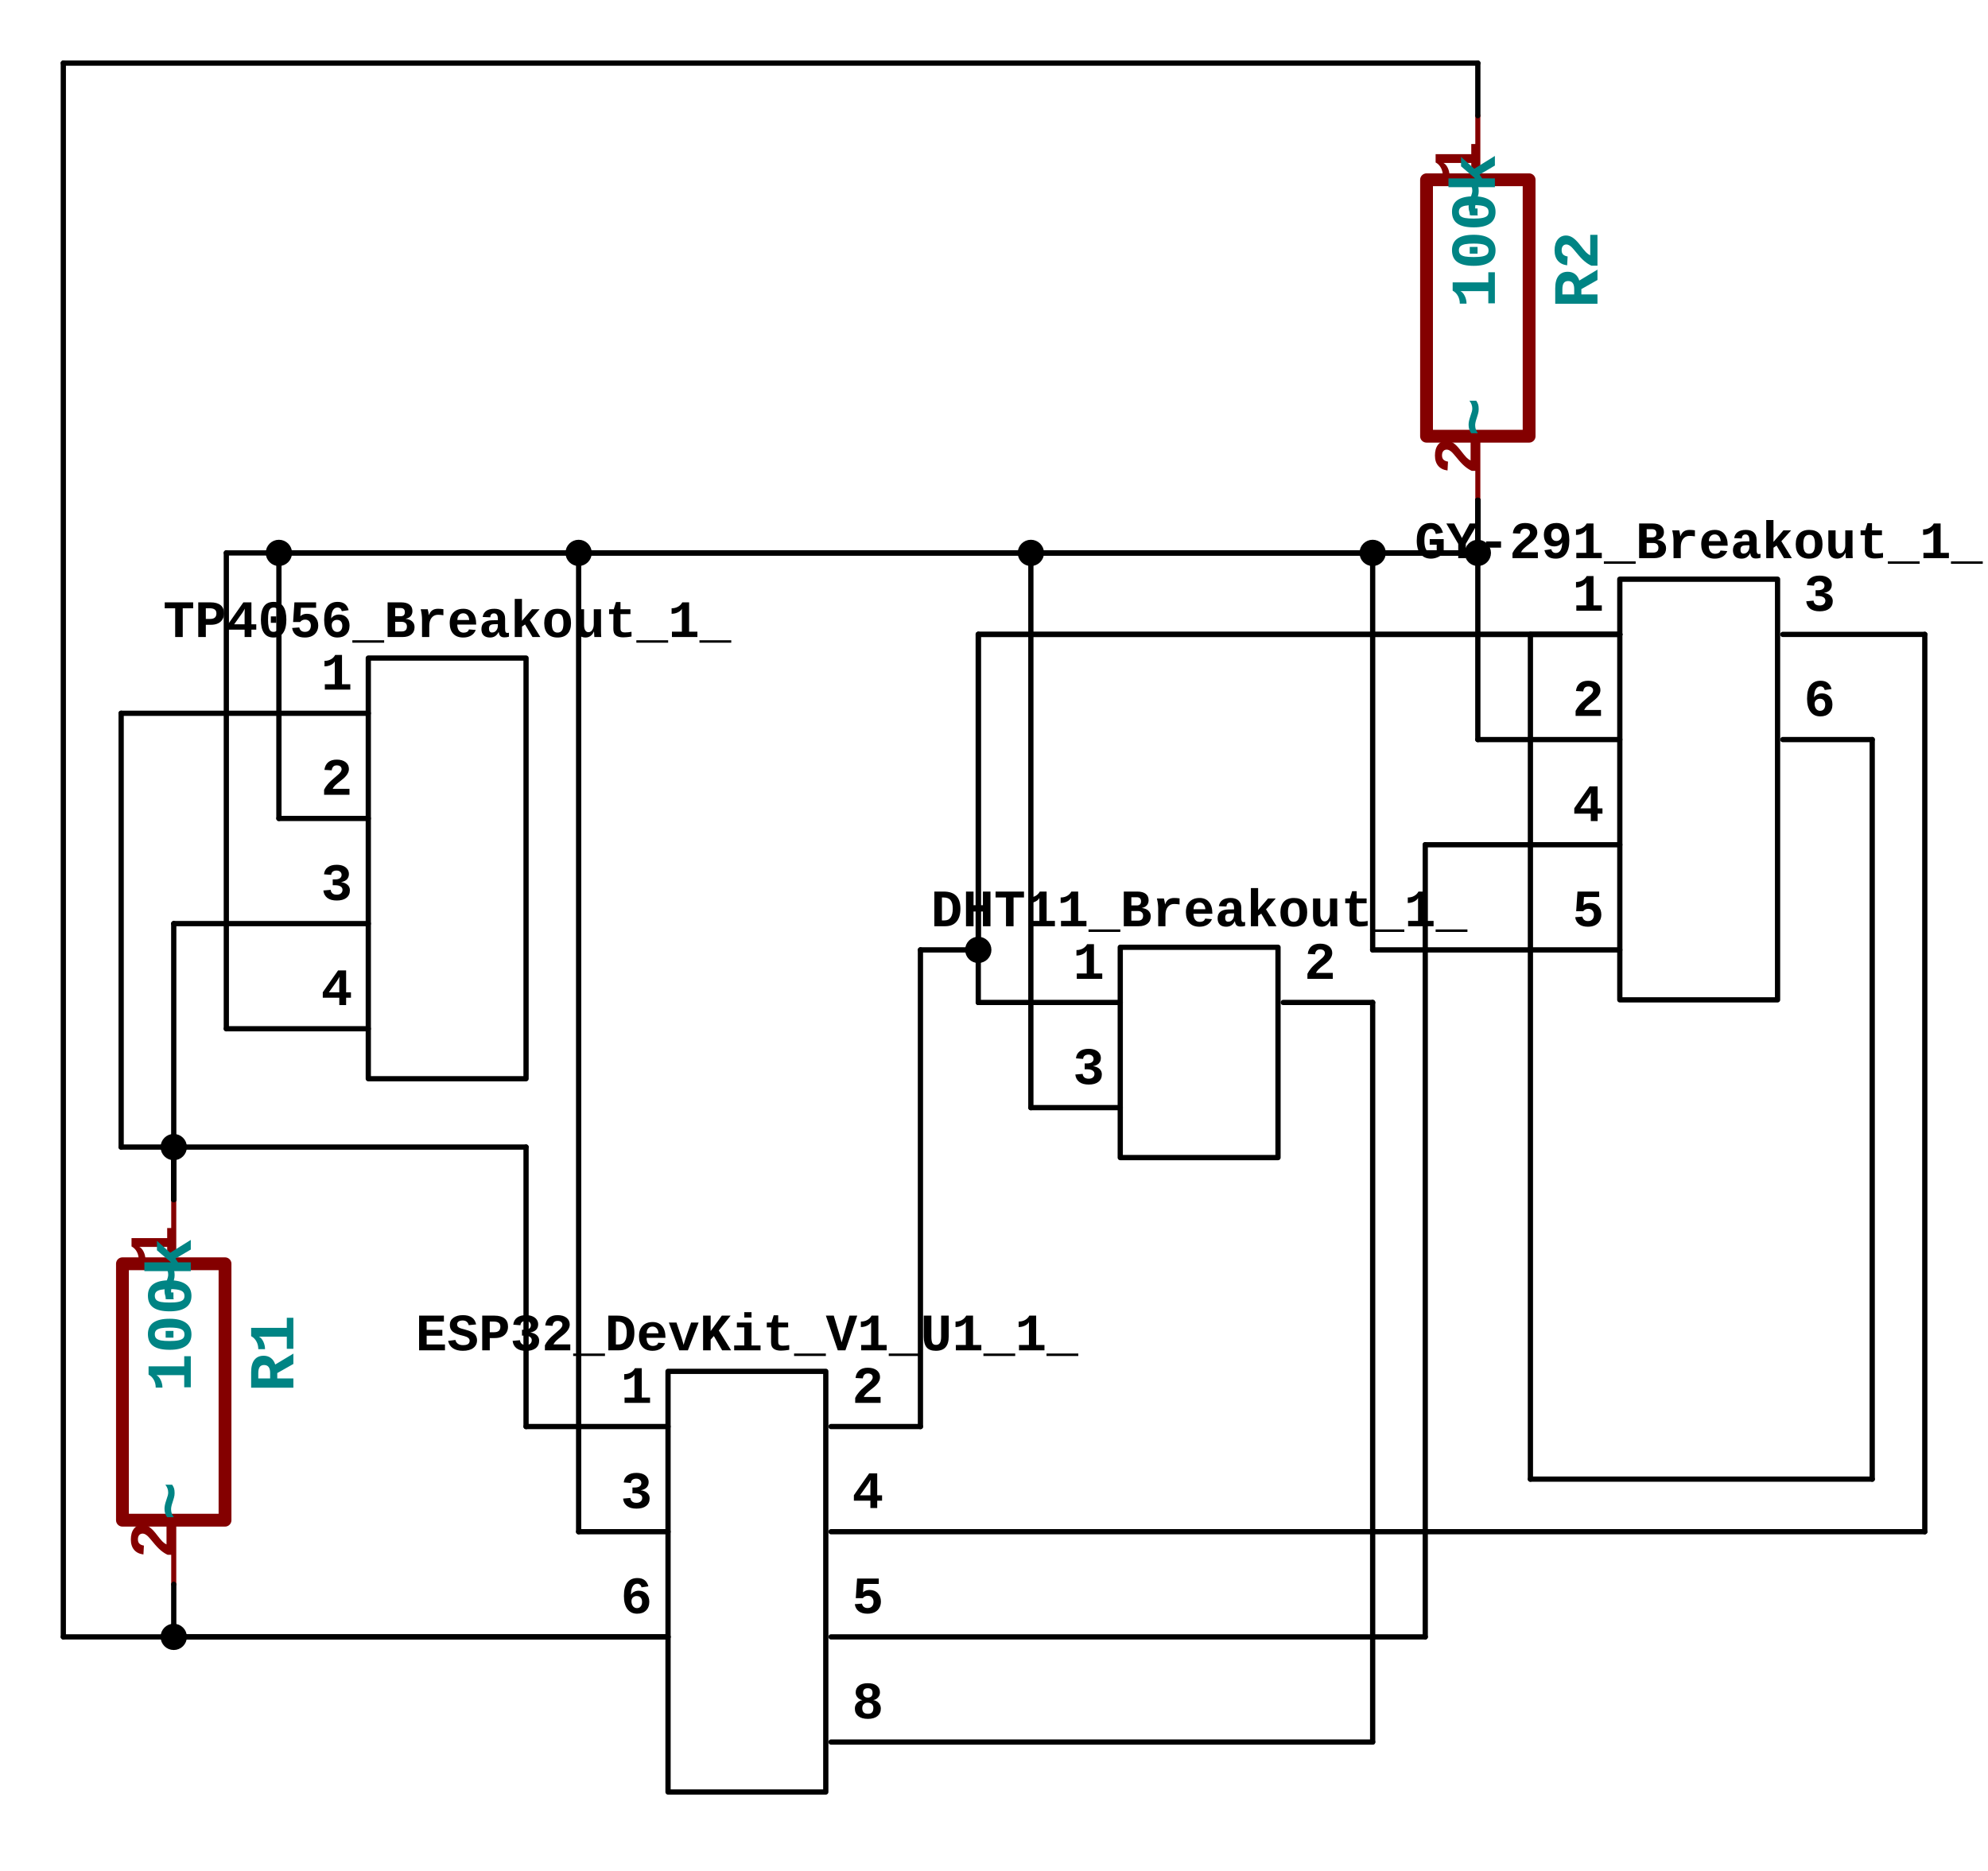
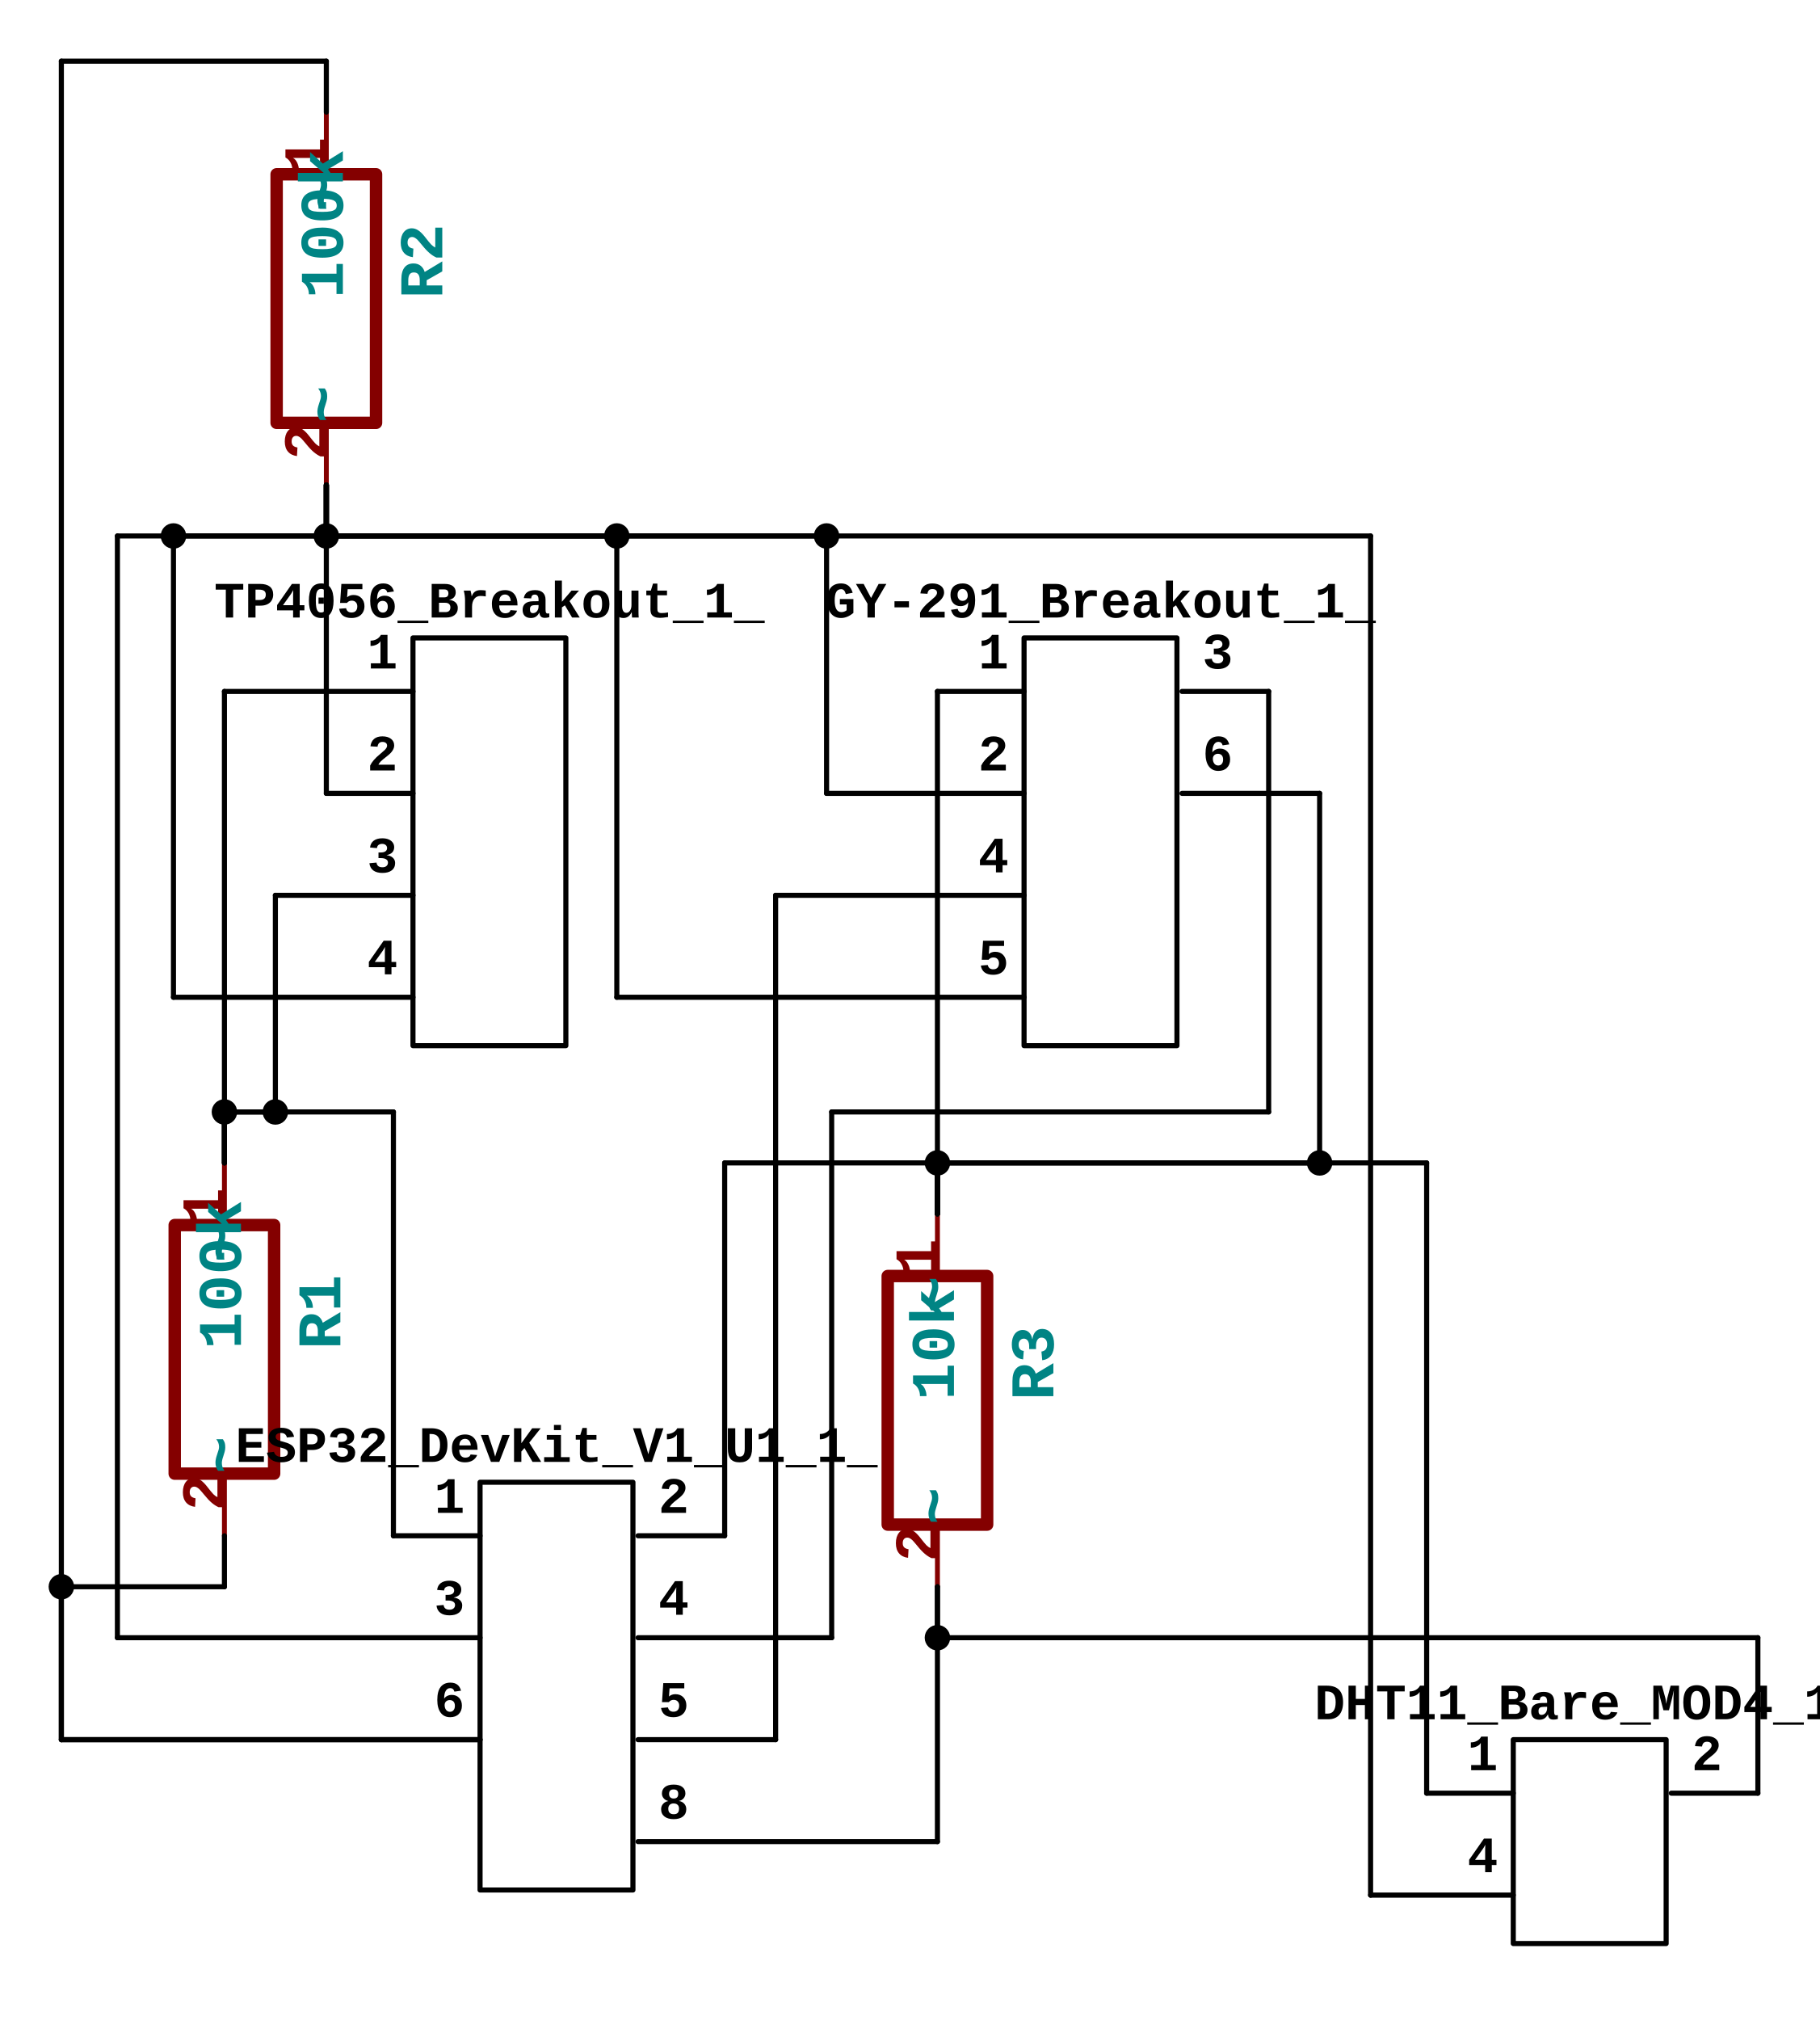
- <svg xmlns="http://www.w3.org/2000/svg" xmlns:ns1="https://github.com/nturley/netlistsvg" width="378.06" height="355.804">
+ <svg xmlns="http://www.w3.org/2000/svg" xmlns:ns1="https://github.com/nturley/netlistsvg" width="356.998" height="396.304">
  <style>svg {
    stroke: #000;
    fill: none;
    stroke-linejoin: round;
    stroke-linecap: round;
  }
  text {
    fill: #000;
    stroke: none;
    font-size: 10px;
    font-weight: bold;
    font-family: "Courier New", monospace;
  }
  .skidl_text {
    fill: #999;
    stroke: none;
    font-weight: bold;
    font-family: consolas, "Courier New", monospace;
  }
  .pin_num_text {
      fill: #840000;
  }
  .pin_name_text {
      fill: #008484;
  }
  .net_name_text {
      font-style: italic;
      fill: #840084;
  }
  .part_text {
      fill: #840000;
  }
  .part_ref_text {
      fill: #008484;
  }
  .part_name_text {
      fill: #008484;
  }
  .pen_fill {
      fill: #840000;
  }
  .background_fill {
      fill: #FFFFC2
  }
  .nodelabel {
    text-anchor: middle;
  }
  .inputPortLabel {
    text-anchor: end;
  }
  .splitjoinBody {
    fill: #000;
  }
  .symbol {
    stroke-linejoin: round;
    stroke-linecap: round;
    stroke: #840000;
  }
  .detail {
    stroke-linejoin: round;
    stroke-linecap: round;
    fill: #000;
  }</style>
-   <g ns1:type="generic" ns1:width="30" ns1:height="40" transform="translate(70.04,125.152)" id="cell_MOD1">
+   <g ns1:type="generic" ns1:width="30" ns1:height="40" transform="translate(81.04,125.152)" id="cell_MOD1">
    <text x="15" y="-4" class="nodelabel cell_MOD1" ns1:attribute="ref">TP4056_Breakout_1_</text>
    <rect width="30" height="80" x="0" y="0" ns1:generic="body" class="cell_MOD1" />
    <g transform="translate(0,10)" ns1:x="0" ns1:y="10" ns1:pid="in0" ns1:position="left" id="port_MOD1~1">
      <text x="-3" y="-4" class="inputPortLabel cell_MOD1">1</text>
    </g>
    <g transform="translate(0,30)" ns1:x="0" ns1:y="10" ns1:pid="in0" ns1:position="left" id="port_MOD1~2">
      <text x="-3" y="-4" class="inputPortLabel cell_MOD1">2</text>
    </g>
    <g transform="translate(0,50)" ns1:x="0" ns1:y="10" ns1:pid="in0" ns1:position="left" id="port_MOD1~3">
      <text x="-3" y="-4" class="inputPortLabel cell_MOD1">3</text>
    </g>
    <g transform="translate(0,70)" ns1:x="0" ns1:y="10" ns1:pid="in0" ns1:position="left" id="port_MOD1~4">
      <text x="-3" y="-4" class="inputPortLabel cell_MOD1">4</text>
    </g>
  </g>
-   <g ns1:type="generic" ns1:width="30" ns1:height="40" transform="translate(308.04,110.152)" id="cell_MOD2">
+   <g ns1:type="generic" ns1:width="30" ns1:height="40" transform="translate(200.958,125.152)" id="cell_MOD2">
    <text x="15" y="-4" class="nodelabel cell_MOD2" ns1:attribute="ref">GY-291_Breakout_1_</text>
    <rect width="30" height="80" x="0" y="0" ns1:generic="body" class="cell_MOD2" />
    <g transform="translate(0,10)" ns1:x="0" ns1:y="10" ns1:pid="in0" ns1:position="left" id="port_MOD2~1">
      <text x="-3" y="-4" class="inputPortLabel cell_MOD2">1</text>
    </g>
    <g transform="translate(0,30)" ns1:x="0" ns1:y="10" ns1:pid="in0" ns1:position="left" id="port_MOD2~2">
      <text x="-3" y="-4" class="inputPortLabel cell_MOD2">2</text>
    </g>
    <g transform="translate(0,50)" ns1:x="0" ns1:y="10" ns1:pid="in0" ns1:position="left" id="port_MOD2~4">
      <text x="-3" y="-4" class="inputPortLabel cell_MOD2">4</text>
    </g>
    <g transform="translate(0,70)" ns1:x="0" ns1:y="10" ns1:pid="in0" ns1:position="left" id="port_MOD2~5">
      <text x="-3" y="-4" class="inputPortLabel cell_MOD2">5</text>
    </g>
    <g transform="translate(30,10)" ns1:x="30" ns1:y="10" ns1:pid="out0" ns1:position="right" id="port_MOD2~3">
      <text x="5" y="-4" class="cell_MOD2">3</text>
    </g>
    <g transform="translate(30,30)" ns1:x="30" ns1:y="10" ns1:pid="out0" ns1:position="right" id="port_MOD2~6">
      <text x="5" y="-4" class="cell_MOD2">6</text>
    </g>
  </g>
-   <g ns1:type="generic" ns1:width="30" ns1:height="40" transform="translate(213.04,180.152)" id="cell_MOD4">
-     <text x="15" y="-4" class="nodelabel cell_MOD4" ns1:attribute="ref">DHT11_Breakout_1_</text>
+   <g ns1:type="generic" ns1:width="30" ns1:height="40" transform="translate(296.958,341.304)" id="cell_MOD4">
+     <text x="15" y="-4" class="nodelabel cell_MOD4" ns1:attribute="ref">DHT11_Bare_MOD4_1_</text>
    <rect width="30" height="40" x="0" y="0" ns1:generic="body" class="cell_MOD4" />
    <g transform="translate(0,10)" ns1:x="0" ns1:y="10" ns1:pid="in0" ns1:position="left" id="port_MOD4~1">
      <text x="-3" y="-4" class="inputPortLabel cell_MOD4">1</text>
    </g>
-     <g transform="translate(0,30)" ns1:x="0" ns1:y="10" ns1:pid="in0" ns1:position="left" id="port_MOD4~3">
-       <text x="-3" y="-4" class="inputPortLabel cell_MOD4">3</text>
+     <g transform="translate(0,30)" ns1:x="0" ns1:y="10" ns1:pid="in0" ns1:position="left" id="port_MOD4~4">
+       <text x="-3" y="-4" class="inputPortLabel cell_MOD4">4</text>
    </g>
    <g transform="translate(30,10)" ns1:x="30" ns1:y="10" ns1:pid="out0" ns1:position="right" id="port_MOD4~2">
      <text x="5" y="-4" class="cell_MOD4">2</text>
    </g>
  </g>
-   <g ns1:type="R_1_" ns1:width="32.918" ns1:height="73.152" transform="translate(23.286,228.152)" id="cell_R1">
+   <g ns1:type="R_1_" ns1:width="32.918" ns1:height="73.152" transform="translate(34.286,228.152)" id="cell_R1">
    <ns1:alias val="R_1_" />
    <rect x="0.000" y="12.192" width="19.507" height="48.768" style="stroke-width:2.438" class="cell_R1 symbol none" />
    <polyline points="9.754,0.000 9.754,12.192" style="stroke-width:0.960" class="cell_R1 symbol none" />
    <text class="pin_num_text" x="9.754" y="12.192" transform="rotate(-90 9.754 12.192)" style="font-size:12.192" dominant-baseline="" text-anchor="start">  1</text>
    <text class="pin_name_text" x="9.754" y="12.192" transform="rotate(-90 9.754 12.192)" style="font-size:12.192" dominant-baseline="central" text-anchor="end">~  </text>
    <g ns1:x="9.754" ns1:y="0.000" ns1:pid="1" ns1:position="top" />
    <polyline points="9.754,73.152 9.754,60.960" style="stroke-width:0.960" class="cell_R1 symbol none" />
    <text class="pin_num_text" x="9.754" y="60.960" transform="rotate(-90 9.754 60.960)" style="font-size:12.192" dominant-baseline="" text-anchor="end">2  </text>
    <text class="pin_name_text" x="9.754" y="60.960" transform="rotate(-90 9.754 60.960)" style="font-size:12.192" dominant-baseline="central" text-anchor="start">  ~</text>
    <g ns1:x="9.754" ns1:y="73.152" ns1:pid="2" ns1:position="bottom" />
    <text class="part_ref_text" x="29.261" y="36.576" transform="rotate(-90 29.261 36.576)" style="font-size:12.192" dominant-baseline="central" text-anchor="start" ns1:attribute="ref">R1</text>
    <text class="part_name_text" x="9.754" y="36.576" transform="rotate(-90 9.754 36.576)" style="font-size:12.192" dominant-baseline="central" text-anchor="start" ns1:attribute="value">100k</text>
  </g>
-   <g ns1:type="R_1_" ns1:width="32.918" ns1:height="73.152" transform="translate(271.286,22)" id="cell_R2">
+   <g ns1:type="R_1_" ns1:width="32.918" ns1:height="73.152" transform="translate(54.286,22)" id="cell_R2">
    <ns1:alias val="R_1_" />
    <rect x="0.000" y="12.192" width="19.507" height="48.768" style="stroke-width:2.438" class="cell_R2 symbol none" />
    <polyline points="9.754,0.000 9.754,12.192" style="stroke-width:0.960" class="cell_R2 symbol none" />
    <text class="pin_num_text" x="9.754" y="12.192" transform="rotate(-90 9.754 12.192)" style="font-size:12.192" dominant-baseline="" text-anchor="start">  1</text>
    <text class="pin_name_text" x="9.754" y="12.192" transform="rotate(-90 9.754 12.192)" style="font-size:12.192" dominant-baseline="central" text-anchor="end">~  </text>
    <g ns1:x="9.754" ns1:y="0.000" ns1:pid="1" ns1:position="top" />
    <polyline points="9.754,73.152 9.754,60.960" style="stroke-width:0.960" class="cell_R2 symbol none" />
    <text class="pin_num_text" x="9.754" y="60.960" transform="rotate(-90 9.754 60.960)" style="font-size:12.192" dominant-baseline="" text-anchor="end">2  </text>
    <text class="pin_name_text" x="9.754" y="60.960" transform="rotate(-90 9.754 60.960)" style="font-size:12.192" dominant-baseline="central" text-anchor="start">  ~</text>
    <g ns1:x="9.754" ns1:y="73.152" ns1:pid="2" ns1:position="bottom" />
    <text class="part_ref_text" x="29.261" y="36.576" transform="rotate(-90 29.261 36.576)" style="font-size:12.192" dominant-baseline="central" text-anchor="start" ns1:attribute="ref">R2</text>
    <text class="part_name_text" x="9.754" y="36.576" transform="rotate(-90 9.754 36.576)" style="font-size:12.192" dominant-baseline="central" text-anchor="start" ns1:attribute="value">100k</text>
  </g>
-   <g ns1:type="generic" ns1:width="30" ns1:height="40" transform="translate(127.04,260.804)" id="cell_U1">
+   <g ns1:type="R_1_" ns1:width="32.918" ns1:height="73.152" transform="translate(174.204,238.152)" id="cell_R3">
+     <ns1:alias val="R_1_" />
+     <rect x="0.000" y="12.192" width="19.507" height="48.768" style="stroke-width:2.438" class="cell_R3 symbol none" />
+     <polyline points="9.754,0.000 9.754,12.192" style="stroke-width:0.960" class="cell_R3 symbol none" />
+     <text class="pin_num_text" x="9.754" y="12.192" transform="rotate(-90 9.754 12.192)" style="font-size:12.192" dominant-baseline="" text-anchor="start">  1</text>
+     <text class="pin_name_text" x="9.754" y="12.192" transform="rotate(-90 9.754 12.192)" style="font-size:12.192" dominant-baseline="central" text-anchor="end">~  </text>
+     <g ns1:x="9.754" ns1:y="0.000" ns1:pid="1" ns1:position="top" />
+     <polyline points="9.754,73.152 9.754,60.960" style="stroke-width:0.960" class="cell_R3 symbol none" />
+     <text class="pin_num_text" x="9.754" y="60.960" transform="rotate(-90 9.754 60.960)" style="font-size:12.192" dominant-baseline="" text-anchor="end">2  </text>
+     <text class="pin_name_text" x="9.754" y="60.960" transform="rotate(-90 9.754 60.960)" style="font-size:12.192" dominant-baseline="central" text-anchor="start">  ~</text>
+     <g ns1:x="9.754" ns1:y="73.152" ns1:pid="2" ns1:position="bottom" />
+     <text class="part_ref_text" x="29.261" y="36.576" transform="rotate(-90 29.261 36.576)" style="font-size:12.192" dominant-baseline="central" text-anchor="start" ns1:attribute="ref">R3</text>
+     <text class="part_name_text" x="9.754" y="36.576" transform="rotate(-90 9.754 36.576)" style="font-size:12.192" dominant-baseline="central" text-anchor="start" ns1:attribute="value">10k</text>
+   </g>
+   <g ns1:type="generic" ns1:width="30" ns1:height="40" transform="translate(94.204,290.804)" id="cell_U1">
    <text x="15" y="-4" class="nodelabel cell_U1" ns1:attribute="ref">ESP32_DevKit_V1_U1_1_</text>
    <rect width="30" height="80" x="0" y="0" ns1:generic="body" class="cell_U1" />
    <g transform="translate(0,10)" ns1:x="0" ns1:y="10" ns1:pid="in0" ns1:position="left" id="port_U1~1">
      <text x="-3" y="-4" class="inputPortLabel cell_U1">1</text>
    </g>
    <g transform="translate(0,30)" ns1:x="0" ns1:y="10" ns1:pid="in0" ns1:position="left" id="port_U1~3">
      <text x="-3" y="-4" class="inputPortLabel cell_U1">3</text>
    </g>
    <g transform="translate(0,50)" ns1:x="0" ns1:y="10" ns1:pid="in0" ns1:position="left" id="port_U1~6">
      <text x="-3" y="-4" class="inputPortLabel cell_U1">6</text>
    </g>
    <g transform="translate(30,10)" ns1:x="30" ns1:y="10" ns1:pid="out0" ns1:position="right" id="port_U1~2">
      <text x="5" y="-4" class="cell_U1">2</text>
    </g>
    <g transform="translate(30,30)" ns1:x="30" ns1:y="10" ns1:pid="out0" ns1:position="right" id="port_U1~4">
      <text x="5" y="-4" class="cell_U1">4</text>
    </g>
    <g transform="translate(30,50)" ns1:x="30" ns1:y="10" ns1:pid="out0" ns1:position="right" id="port_U1~5">
      <text x="5" y="-4" class="cell_U1">5</text>
    </g>
    <g transform="translate(30,70)" ns1:x="30" ns1:y="10" ns1:pid="out0" ns1:position="right" id="port_U1~8">
      <text x="5" y="-4" class="cell_U1">8</text>
    </g>
  </g>
-   <line x1="70.04" x2="23.04" y1="135.652" y2="135.652" class="net_8" />
-   <line x1="23.04" x2="23.04" y1="135.652" y2="218.152" class="net_8" />
-   <line x1="23.04" x2="33.04" y1="218.152" y2="218.152" class="net_8" />
-   <circle cx="33.04" cy="218.152" r="2" style="fill:#000" class="net_8" />
-   <line x1="33.04" x2="33.04" y1="218.152" y2="228.152" class="net_8" />
-   <line x1="70.04" x2="33.04" y1="175.652" y2="175.652" class="net_8" />
-   <line x1="33.04" x2="33.04" y1="175.652" y2="228.152" class="net_8" />
-   <line x1="127.04" x2="100.04" y1="271.304" y2="271.304" class="net_8" />
-   <line x1="100.04" x2="100.04" y1="271.304" y2="218.152" class="net_8" />
-   <line x1="100.04" x2="33.04" y1="218.152" y2="218.152" class="net_8" />
-   <line x1="33.04" x2="33.04" y1="218.152" y2="228.152" class="net_8" />
-   <line x1="33.04" x2="33.04" y1="301.304" y2="311.304" class="net_6" />
-   <line x1="33.04" x2="127.04" y1="311.304" y2="311.304" class="net_6" />
-   <line x1="127.04" x2="33.04" y1="311.304" y2="311.304" class="net_6" />
-   <line x1="33.04" x2="33.04" y1="311.304" y2="311.304" class="net_6" />
-   <line x1="33.04" x2="12.04" y1="311.304" y2="311.304" class="net_6" />
-   <line x1="12.04" x2="12.04" y1="311.304" y2="12" class="net_6" />
-   <line x1="12.04" x2="281.04" y1="12" y2="12" class="net_6" />
-   <circle cx="33.04" cy="311.304" r="2" style="fill:#000" class="net_6" />
-   <line x1="281.04" x2="281.04" y1="12" y2="22" class="net_6" />
-   <line x1="281.04" x2="281.04" y1="95.152" y2="105.152" class="net_5" />
-   <line x1="281.04" x2="53.04" y1="105.152" y2="105.152" class="net_5" />
-   <line x1="53.04" x2="53.04" y1="105.152" y2="155.652" class="net_5" />
-   <circle cx="281.04" cy="105.152" r="2" style="fill:#000" class="net_5" />
-   <circle cx="53.04" cy="105.152" r="2" style="fill:#000" class="net_5" />
-   <line x1="53.04" x2="70.04" y1="155.652" y2="155.652" class="net_5" />
-   <line x1="281.04" x2="281.04" y1="95.152" y2="105.152" class="net_5" />
-   <line x1="281.04" x2="43.04" y1="105.152" y2="105.152" class="net_5" />
-   <line x1="43.04" x2="43.04" y1="105.152" y2="195.652" class="net_5" />
-   <line x1="43.04" x2="70.04" y1="195.652" y2="195.652" class="net_5" />
-   <line x1="281.04" x2="281.04" y1="95.152" y2="140.652" class="net_5" />
-   <line x1="281.04" x2="308.04" y1="140.652" y2="140.652" class="net_5" />
-   <line x1="281.04" x2="281.04" y1="95.152" y2="105.152" class="net_5" />
-   <line x1="281.04" x2="261.04" y1="105.152" y2="105.152" class="net_5" />
-   <line x1="261.04" x2="261.04" y1="105.152" y2="180.652" class="net_5" />
-   <circle cx="261.04" cy="105.152" r="2" style="fill:#000" class="net_5" />
-   <line x1="261.04" x2="308.04" y1="180.652" y2="180.652" class="net_5" />
-   <line x1="281.04" x2="281.04" y1="95.152" y2="105.152" class="net_5" />
-   <line x1="281.04" x2="196.04" y1="105.152" y2="105.152" class="net_5" />
-   <line x1="196.04" x2="196.04" y1="105.152" y2="210.652" class="net_5" />
-   <circle cx="196.04" cy="105.152" r="2" style="fill:#000" class="net_5" />
-   <line x1="196.04" x2="213.04" y1="210.652" y2="210.652" class="net_5" />
-   <line x1="281.04" x2="281.04" y1="95.152" y2="105.152" class="net_5" />
-   <line x1="281.04" x2="110.04" y1="105.152" y2="105.152" class="net_5" />
-   <line x1="110.04" x2="110.04" y1="105.152" y2="291.304" class="net_5" />
-   <circle cx="110.04" cy="105.152" r="2" style="fill:#000" class="net_5" />
-   <line x1="110.04" x2="127.04" y1="291.304" y2="291.304" class="net_5" />
-   <line x1="308.04" x2="291.04" y1="120.652" y2="120.652" class="net_1" />
-   <line x1="291.04" x2="291.04" y1="120.652" y2="281.304" class="net_1" />
-   <line x1="291.04" x2="356.04" y1="281.304" y2="281.304" class="net_1" />
-   <line x1="356.04" x2="356.04" y1="281.304" y2="140.652" class="net_1" />
-   <line x1="356.04" x2="339.04" y1="140.652" y2="140.652" class="net_1" />
-   <line x1="308.04" x2="186.04" y1="120.652" y2="120.652" class="net_1" />
-   <line x1="186.04" x2="186.04" y1="120.652" y2="190.652" class="net_1" />
-   <line x1="186.04" x2="213.04" y1="190.652" y2="190.652" class="net_1" />
-   <line x1="308.04" x2="186.04" y1="120.652" y2="120.652" class="net_1" />
-   <line x1="186.04" x2="186.04" y1="120.652" y2="180.652" class="net_1" />
-   <line x1="186.04" x2="175.04" y1="180.652" y2="180.652" class="net_1" />
-   <line x1="175.04" x2="175.04" y1="180.652" y2="271.304" class="net_1" />
-   <circle cx="186.04" cy="180.652" r="2" style="fill:#000" class="net_1" />
-   <line x1="175.04" x2="158.04" y1="271.304" y2="271.304" class="net_1" />
-   <line x1="308.04" x2="271.04" y1="160.652" y2="160.652" class="net_3" />
-   <line x1="271.04" x2="271.04" y1="160.652" y2="311.304" class="net_3" />
-   <line x1="271.04" x2="158.04" y1="311.304" y2="311.304" class="net_3" />
-   <line x1="339.04" x2="366.04" y1="120.652" y2="120.652" class="net_2" />
-   <line x1="366.04" x2="366.04" y1="120.652" y2="291.304" class="net_2" />
-   <line x1="366.04" x2="158.04" y1="291.304" y2="291.304" class="net_2" />
-   <line x1="244.04" x2="261.04" y1="190.652" y2="190.652" class="net_4" />
-   <line x1="261.04" x2="261.04" y1="190.652" y2="331.304" class="net_4" />
-   <line x1="261.04" x2="158.04" y1="331.304" y2="331.304" class="net_4" />
+   <line x1="81.04" x2="44.04" y1="135.652" y2="135.652" class="net_2" />
+   <line x1="44.04" x2="44.04" y1="135.652" y2="228.152" class="net_2" />
+   <line x1="81.04" x2="54.04" y1="175.652" y2="175.652" class="net_2" />
+   <line x1="54.04" x2="54.04" y1="175.652" y2="218.152" class="net_2" />
+   <line x1="54.04" x2="44.04" y1="218.152" y2="218.152" class="net_2" />
+   <circle cx="54.04" cy="218.152" r="2" style="fill:#000" class="net_2" />
+   <line x1="44.04" x2="44.04" y1="218.152" y2="228.152" class="net_2" />
+   <line x1="94.204" x2="77.204" y1="301.304" y2="301.304" class="net_2" />
+   <line x1="77.204" x2="77.204" y1="301.304" y2="218.152" class="net_2" />
+   <line x1="77.204" x2="44.04" y1="218.152" y2="218.152" class="net_2" />
+   <circle cx="44.04" cy="218.152" r="2" style="fill:#000" class="net_2" />
+   <line x1="44.04" x2="44.04" y1="218.152" y2="228.152" class="net_2" />
+   <line x1="44.04" x2="44.04" y1="301.304" y2="311.304" class="net_3" />
+   <line x1="44.04" x2="12.04" y1="311.304" y2="311.304" class="net_3" />
+   <line x1="12.04" x2="12.04" y1="311.304" y2="341.304" class="net_3" />
+   <circle cx="12.04" cy="311.304" r="2" style="fill:#000" class="net_3" />
+   <line x1="12.04" x2="94.204" y1="341.304" y2="341.304" class="net_3" />
+   <line x1="94.204" x2="12.04" y1="341.304" y2="341.304" class="net_3" />
+   <line x1="12.04" x2="12.04" y1="341.304" y2="12" class="net_3" />
+   <line x1="12.04" x2="64.04" y1="12" y2="12" class="net_3" />
+   <line x1="64.04" x2="64.04" y1="12" y2="22" class="net_3" />
+   <line x1="200.958" x2="183.958" y1="135.652" y2="135.652" class="net_5" />
+   <line x1="183.958" x2="183.958" y1="135.652" y2="238.152" class="net_5" />
+   <line x1="231.958" x2="258.958" y1="155.652" y2="155.652" class="net_5" />
+   <line x1="258.958" x2="258.958" y1="155.652" y2="228.152" class="net_5" />
+   <line x1="258.958" x2="183.958" y1="228.152" y2="228.152" class="net_5" />
+   <circle cx="258.958" cy="228.152" r="2" style="fill:#000" class="net_5" />
+   <line x1="183.958" x2="183.958" y1="228.152" y2="238.152" class="net_5" />
+   <line x1="296.958" x2="279.958" y1="351.804" y2="351.804" class="net_5" />
+   <line x1="279.958" x2="279.958" y1="351.804" y2="228.152" class="net_5" />
+   <line x1="279.958" x2="183.958" y1="228.152" y2="228.152" class="net_5" />
+   <line x1="183.958" x2="183.958" y1="228.152" y2="238.152" class="net_5" />
+   <line x1="125.204" x2="142.204" y1="301.304" y2="301.304" class="net_5" />
+   <line x1="142.204" x2="142.204" y1="301.304" y2="228.152" class="net_5" />
+   <line x1="142.204" x2="183.958" y1="228.152" y2="228.152" class="net_5" />
+   <circle cx="183.958" cy="228.152" r="2" style="fill:#000" class="net_5" />
+   <line x1="183.958" x2="183.958" y1="228.152" y2="238.152" class="net_5" />
+   <line x1="64.04" x2="64.04" y1="95.152" y2="155.652" class="net_8" />
+   <line x1="64.04" x2="81.04" y1="155.652" y2="155.652" class="net_8" />
+   <line x1="64.04" x2="64.04" y1="95.152" y2="105.152" class="net_8" />
+   <line x1="64.04" x2="34.04" y1="105.152" y2="105.152" class="net_8" />
+   <line x1="34.04" x2="34.04" y1="105.152" y2="195.652" class="net_8" />
+   <circle cx="64.04" cy="105.152" r="2" style="fill:#000" class="net_8" />
+   <circle cx="34.04" cy="105.152" r="2" style="fill:#000" class="net_8" />
+   <line x1="34.04" x2="81.04" y1="195.652" y2="195.652" class="net_8" />
+   <line x1="64.04" x2="64.04" y1="95.152" y2="105.152" class="net_8" />
+   <line x1="64.04" x2="162.204" y1="105.152" y2="105.152" class="net_8" />
+   <line x1="162.204" x2="162.204" y1="105.152" y2="155.652" class="net_8" />
+   <circle cx="162.204" cy="105.152" r="2" style="fill:#000" class="net_8" />
+   <line x1="162.204" x2="200.958" y1="155.652" y2="155.652" class="net_8" />
+   <line x1="64.04" x2="64.04" y1="95.152" y2="105.152" class="net_8" />
+   <line x1="64.04" x2="121.04" y1="105.152" y2="105.152" class="net_8" />
+   <line x1="121.04" x2="121.04" y1="105.152" y2="195.652" class="net_8" />
+   <circle cx="121.04" cy="105.152" r="2" style="fill:#000" class="net_8" />
+   <line x1="121.04" x2="200.958" y1="195.652" y2="195.652" class="net_8" />
+   <line x1="64.04" x2="64.04" y1="95.152" y2="105.152" class="net_8" />
+   <line x1="64.04" x2="268.958" y1="105.152" y2="105.152" class="net_8" />
+   <line x1="268.958" x2="268.958" y1="105.152" y2="371.804" class="net_8" />
+   <line x1="268.958" x2="296.958" y1="371.804" y2="371.804" class="net_8" />
+   <line x1="64.04" x2="64.04" y1="95.152" y2="105.152" class="net_8" />
+   <line x1="64.04" x2="23.04" y1="105.152" y2="105.152" class="net_8" />
+   <line x1="23.04" x2="23.04" y1="105.152" y2="321.304" class="net_8" />
+   <line x1="23.04" x2="94.204" y1="321.304" y2="321.304" class="net_8" />
+   <line x1="183.958" x2="183.958" y1="311.304" y2="321.304" class="net_4" />
+   <line x1="183.958" x2="344.958" y1="321.304" y2="321.304" class="net_4" />
+   <line x1="344.958" x2="344.958" y1="321.304" y2="351.804" class="net_4" />
+   <circle cx="183.958" cy="321.304" r="2" style="fill:#000" class="net_4" />
+   <line x1="344.958" x2="327.958" y1="351.804" y2="351.804" class="net_4" />
+   <line x1="183.958" x2="183.958" y1="311.304" y2="361.304" class="net_4" />
+   <line x1="183.958" x2="125.204" y1="361.304" y2="361.304" class="net_4" />
+   <line x1="200.958" x2="152.204" y1="175.652" y2="175.652" class="net_1" />
+   <line x1="152.204" x2="152.204" y1="175.652" y2="341.304" class="net_1" />
+   <line x1="152.204" x2="125.204" y1="341.304" y2="341.304" class="net_1" />
+   <line x1="231.958" x2="248.958" y1="135.652" y2="135.652" class="net_7" />
+   <line x1="248.958" x2="248.958" y1="135.652" y2="218.152" class="net_7" />
+   <line x1="248.958" x2="163.204" y1="218.152" y2="218.152" class="net_7" />
+   <line x1="163.204" x2="163.204" y1="218.152" y2="321.304" class="net_7" />
+   <line x1="163.204" x2="125.204" y1="321.304" y2="321.304" class="net_7" />
</svg>
